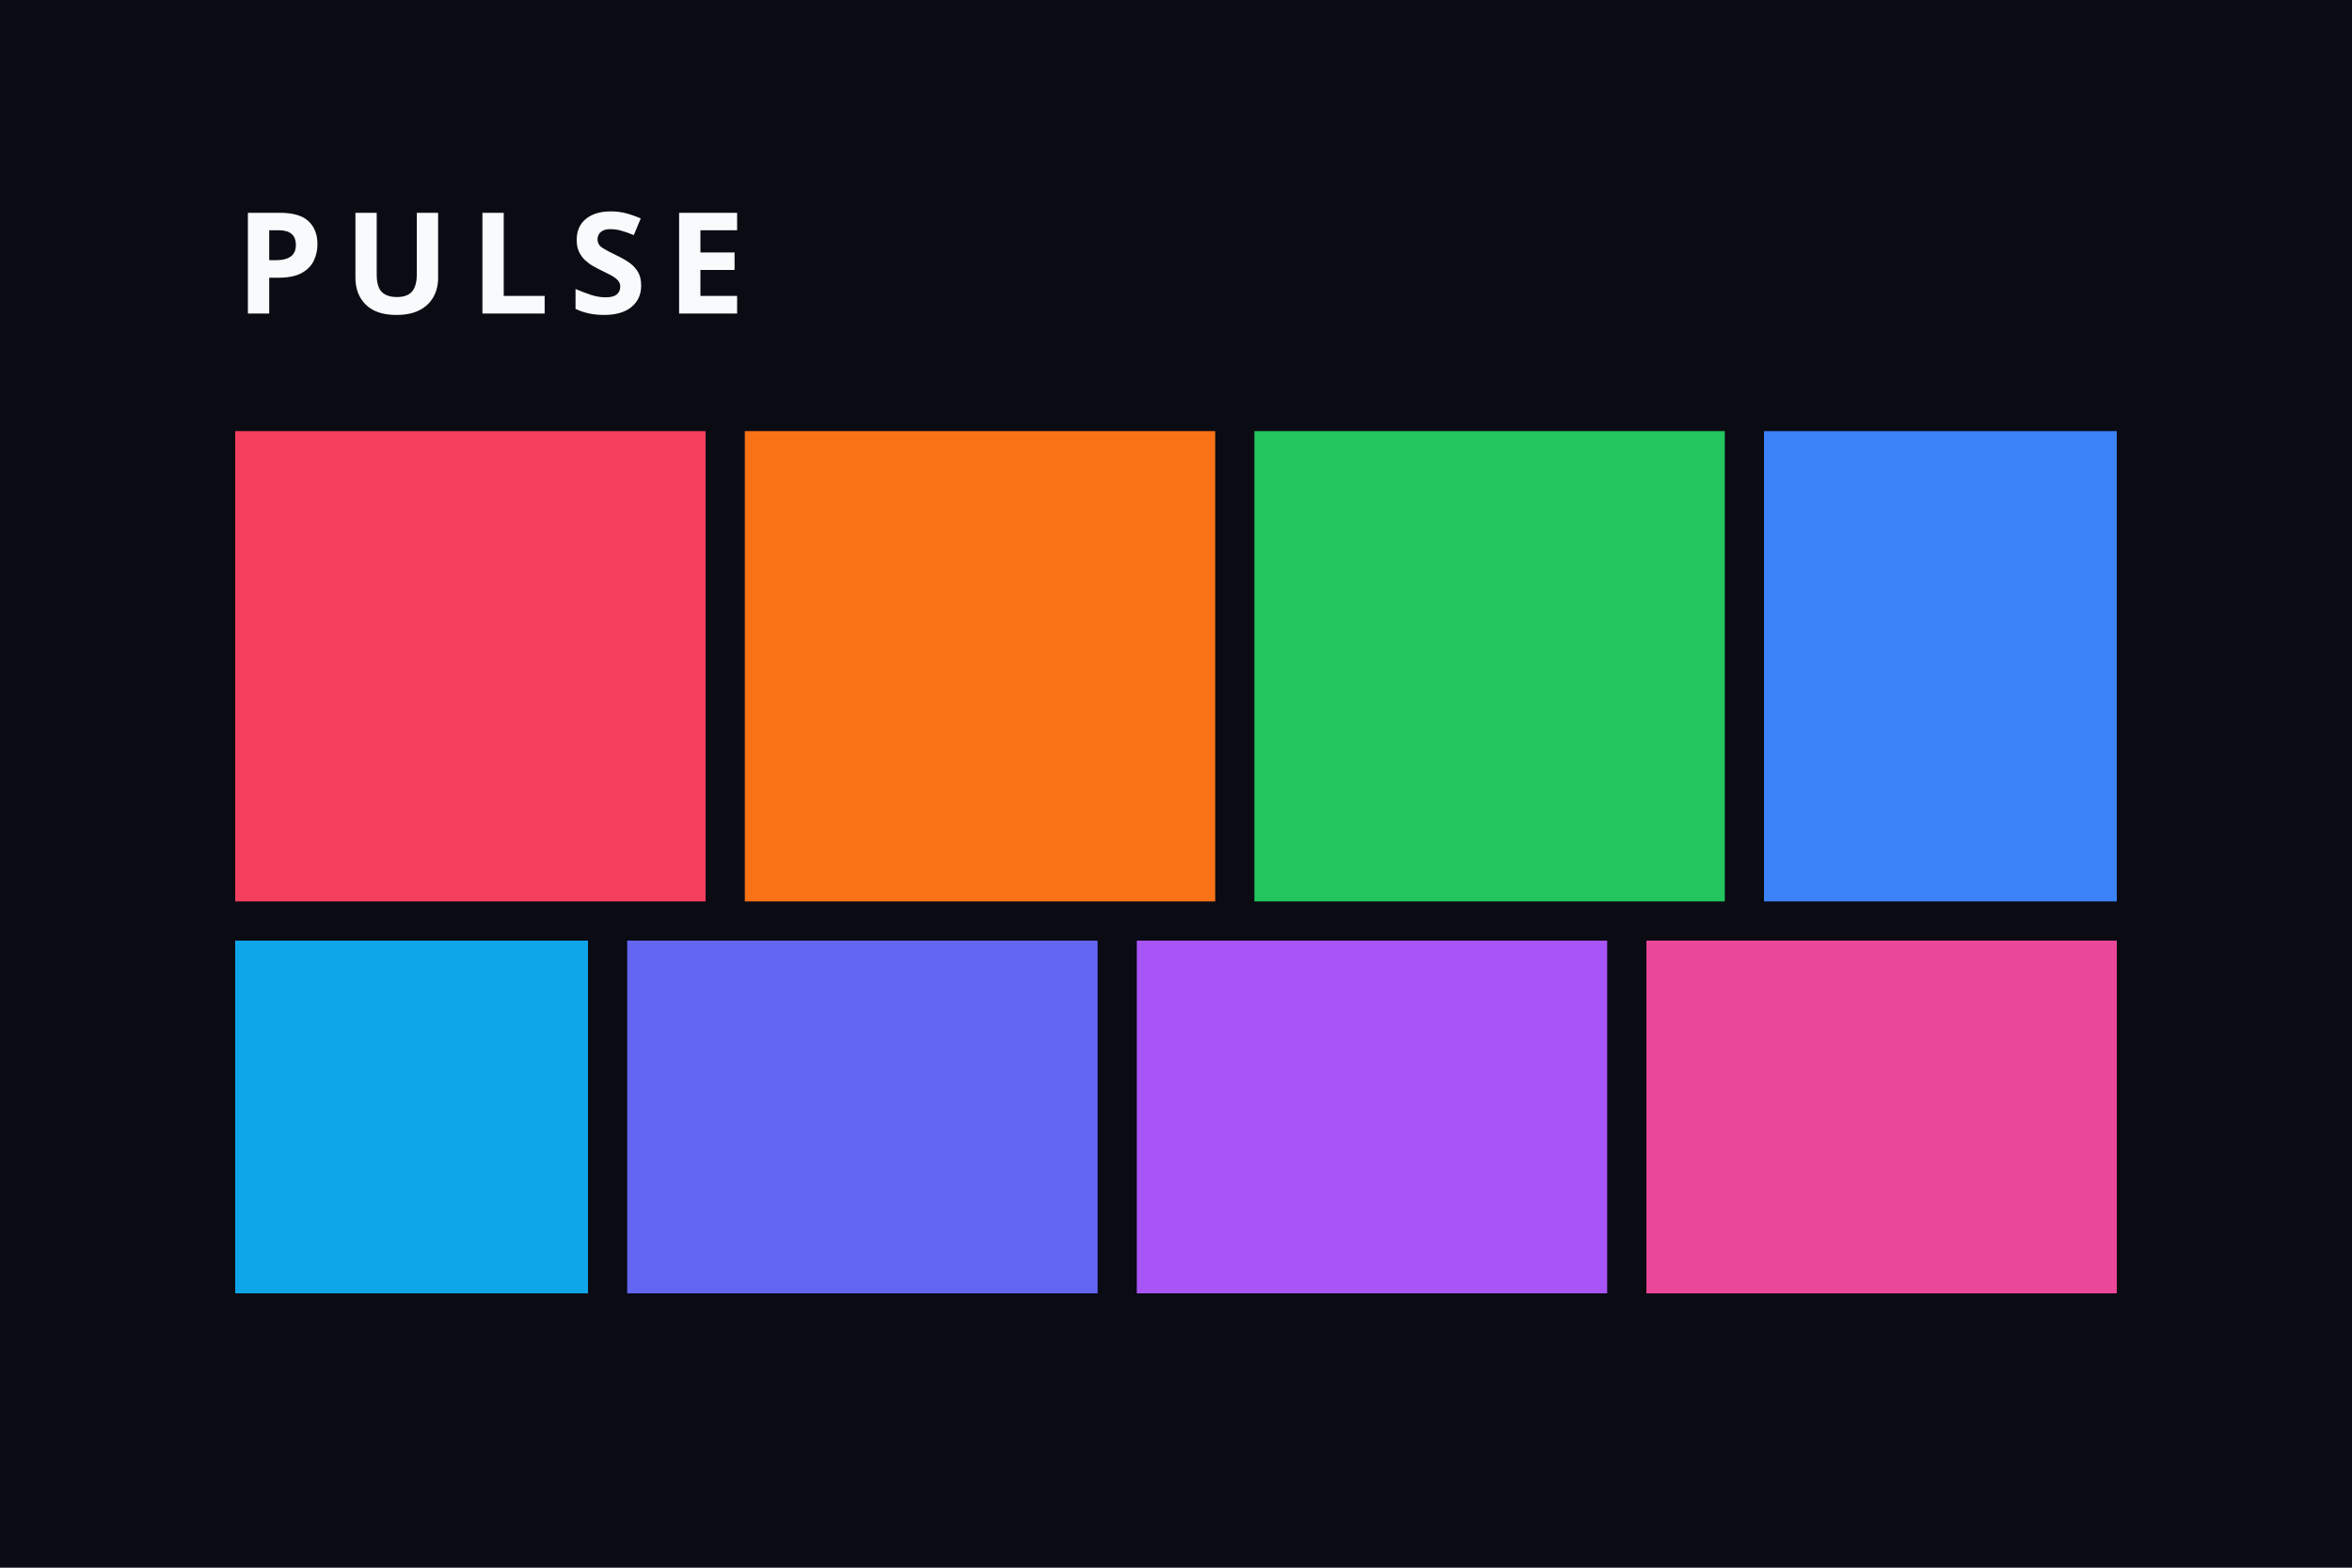
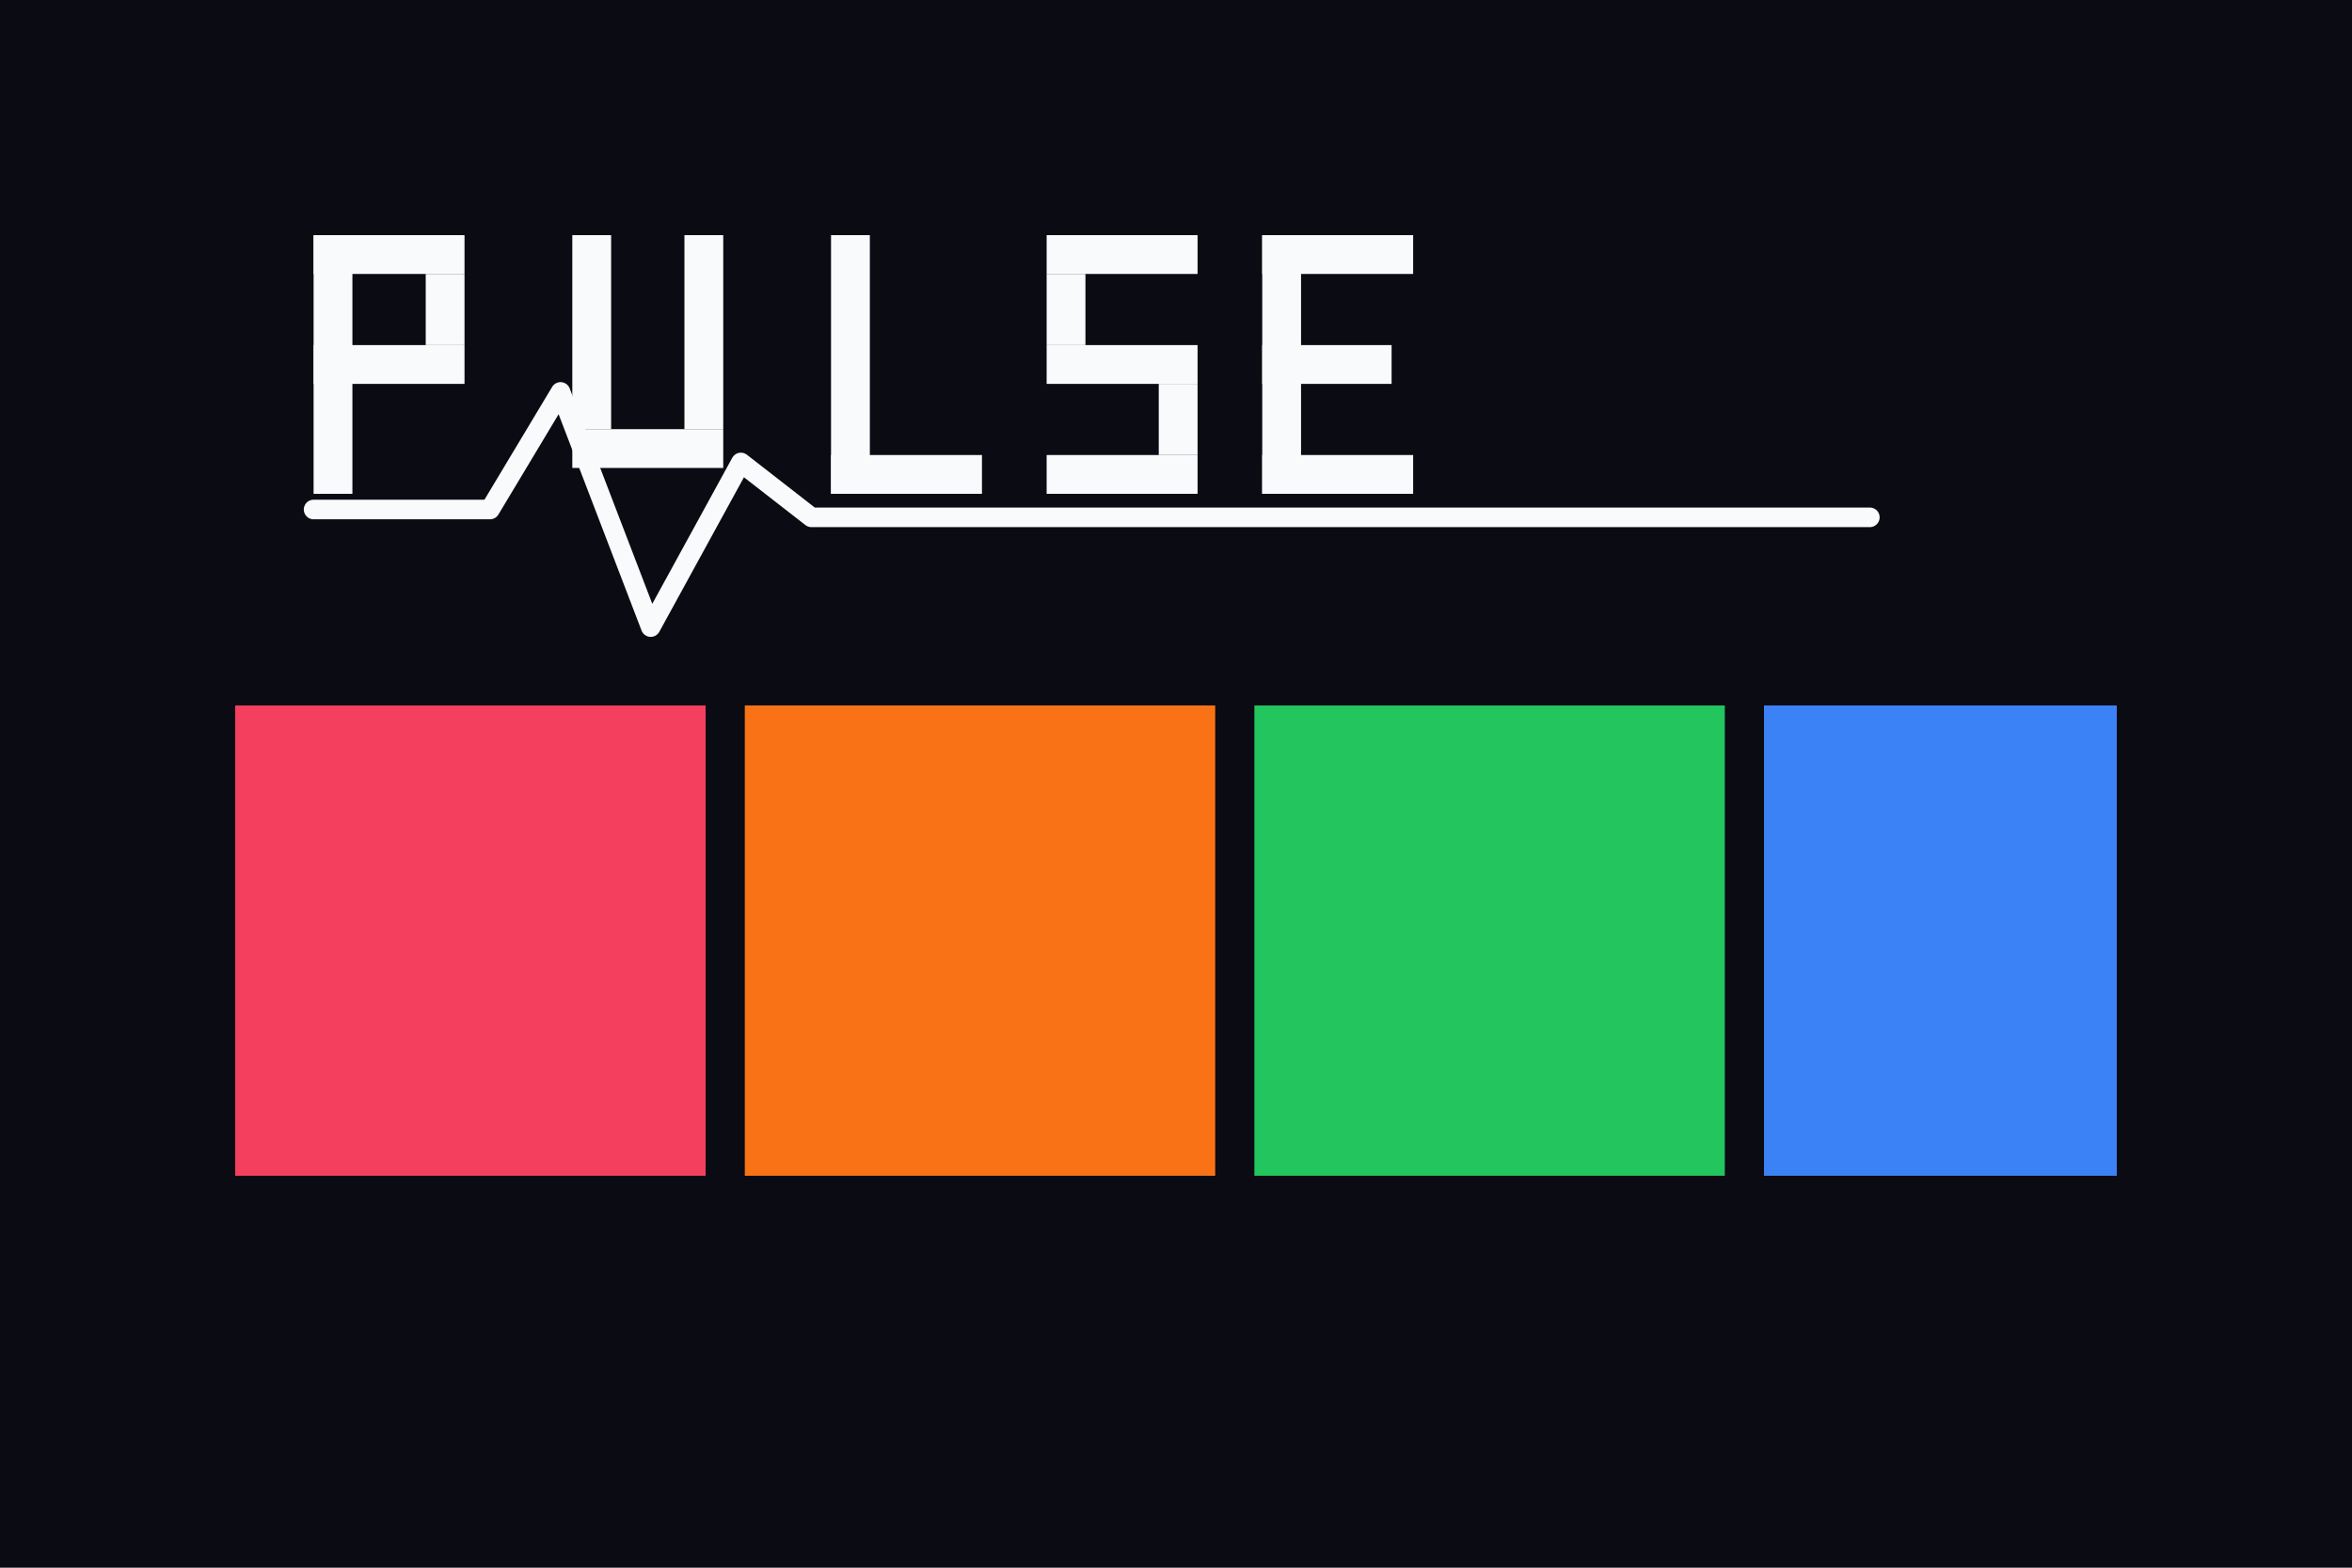
<svg xmlns="http://www.w3.org/2000/svg" width="1200" height="800" viewBox="0 0 1200 800" role="img" aria-label="PULSE campaign system studio concept">
  <rect width="1200" height="800" fill="#0b0b14" />
-   <text x="120" y="160" font-family="Bricolage Grotesque, Space Grotesk, sans-serif" font-size="72" font-weight="700" fill="#f8fafc" letter-spacing="10">PULSE</text>
-   <rect x="120" y="220" width="240" height="240" fill="#f43f5e" />
-   <rect x="380" y="220" width="240" height="240" fill="#f97316" />
-   <rect x="640" y="220" width="240" height="240" fill="#22c55e" />
-   <rect x="900" y="220" width="180" height="240" fill="#3b82f6" />
-   <rect x="120" y="480" width="180" height="180" fill="#0ea5e9" />
-   <rect x="320" y="480" width="240" height="180" fill="#6366f1" />
-   <rect x="580" y="480" width="240" height="180" fill="#a855f7" />
-   <rect x="840" y="480" width="240" height="180" fill="#ec4899" />
+   <g fill="#f8fafc" transform="translate(160 120) scale(1.1)">
+     <rect x="0" y="0" width="18" height="120" />
+     <rect x="0" y="0" width="70" height="18" />
+     <rect x="0" y="51" width="70" height="18" />
+     <rect x="52" y="18" width="18" height="33" />
+     <rect x="120" y="0" width="18" height="90" />
+     <rect x="172" y="0" width="18" height="90" />
+     <rect x="120" y="90" width="70" height="18" />
+     <rect x="240" y="0" width="18" height="120" />
+     <rect x="240" y="102" width="70" height="18" />
+     <rect x="340" y="0" width="70" height="18" />
+     <rect x="340" y="51" width="70" height="18" />
+     <rect x="340" y="102" width="70" height="18" />
+     <rect x="340" y="18" width="18" height="33" />
+     <rect x="392" y="69" width="18" height="33" />
+     <rect x="440" y="0" width="18" height="120" />
+     <rect x="440" y="0" width="70" height="18" />
+     <rect x="440" y="51" width="60" height="18" />
+     <rect x="440" y="102" width="70" height="18" />
+   </g>
+   <path d="M160 260h90l36-60 46 120 46-84 36 28h540" stroke="#f8fafc" stroke-width="10" stroke-linecap="round" stroke-linejoin="round" fill="none" />
+   <rect x="120" y="360" width="240" height="240" fill="#f43f5e" />
+   <rect x="380" y="360" width="240" height="240" fill="#f97316" />
+   <rect x="640" y="360" width="240" height="240" fill="#22c55e" />
+   <rect x="900" y="360" width="180" height="240" fill="#3b82f6" />
</svg>
